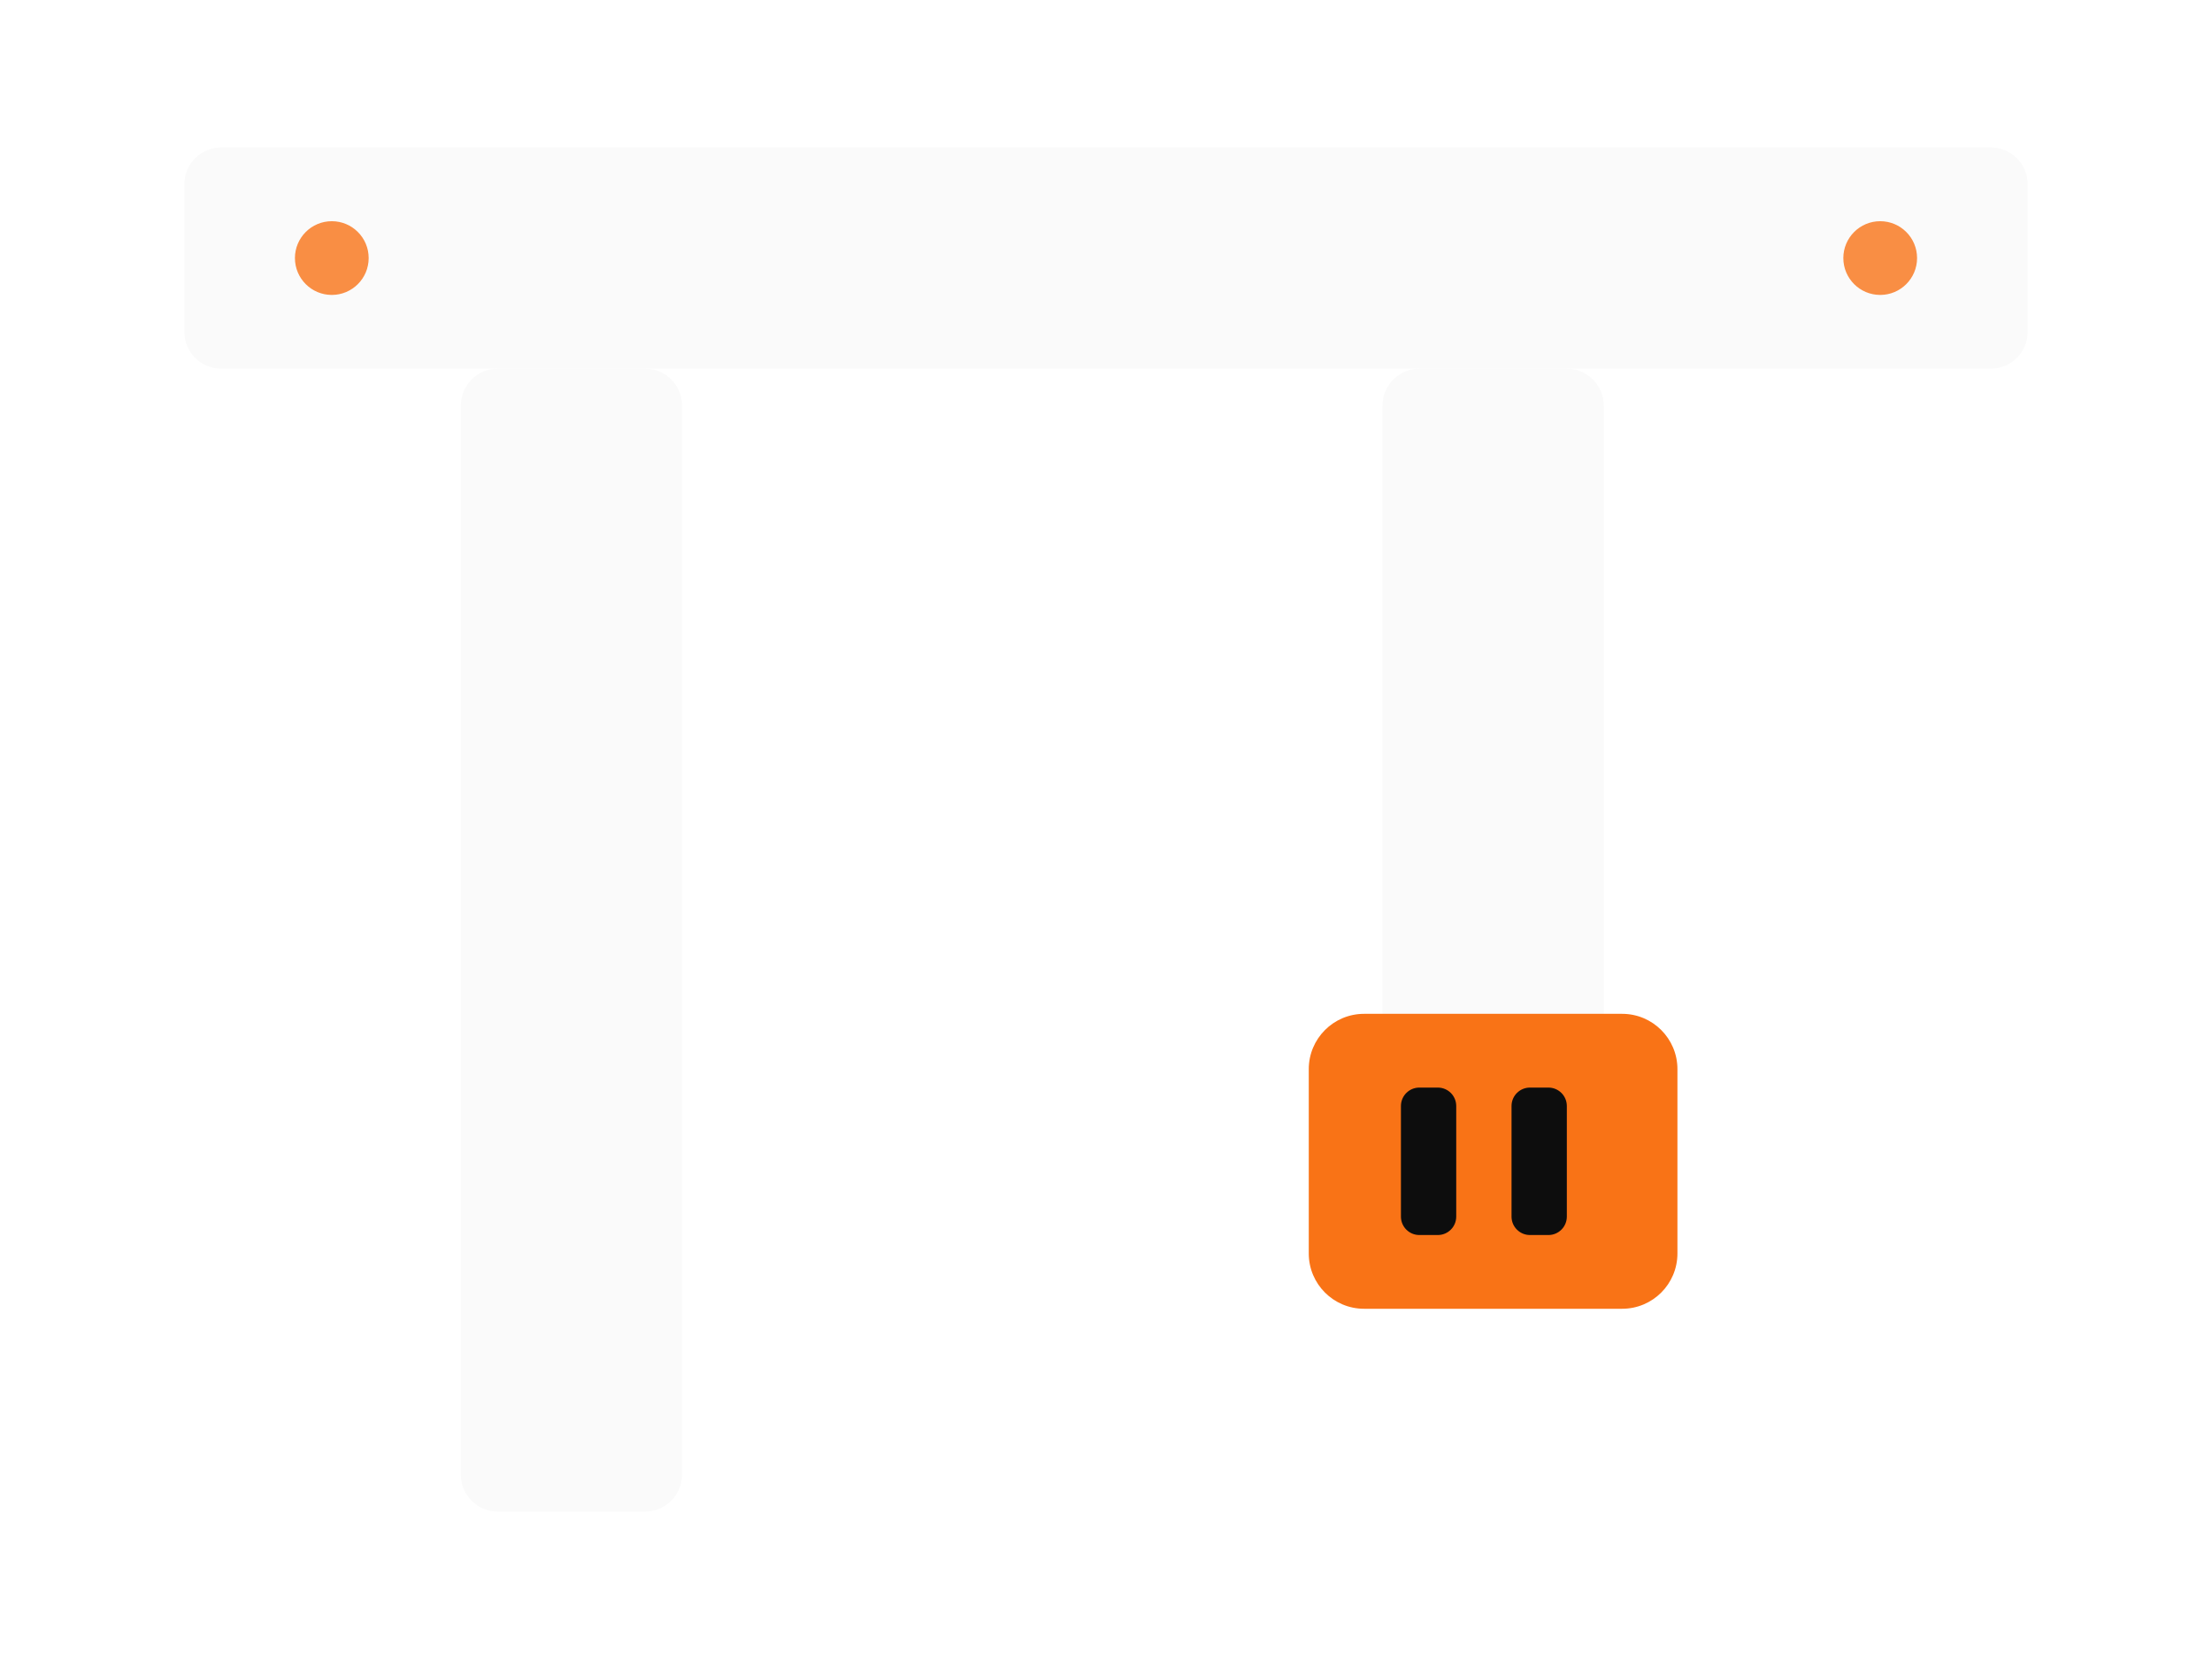
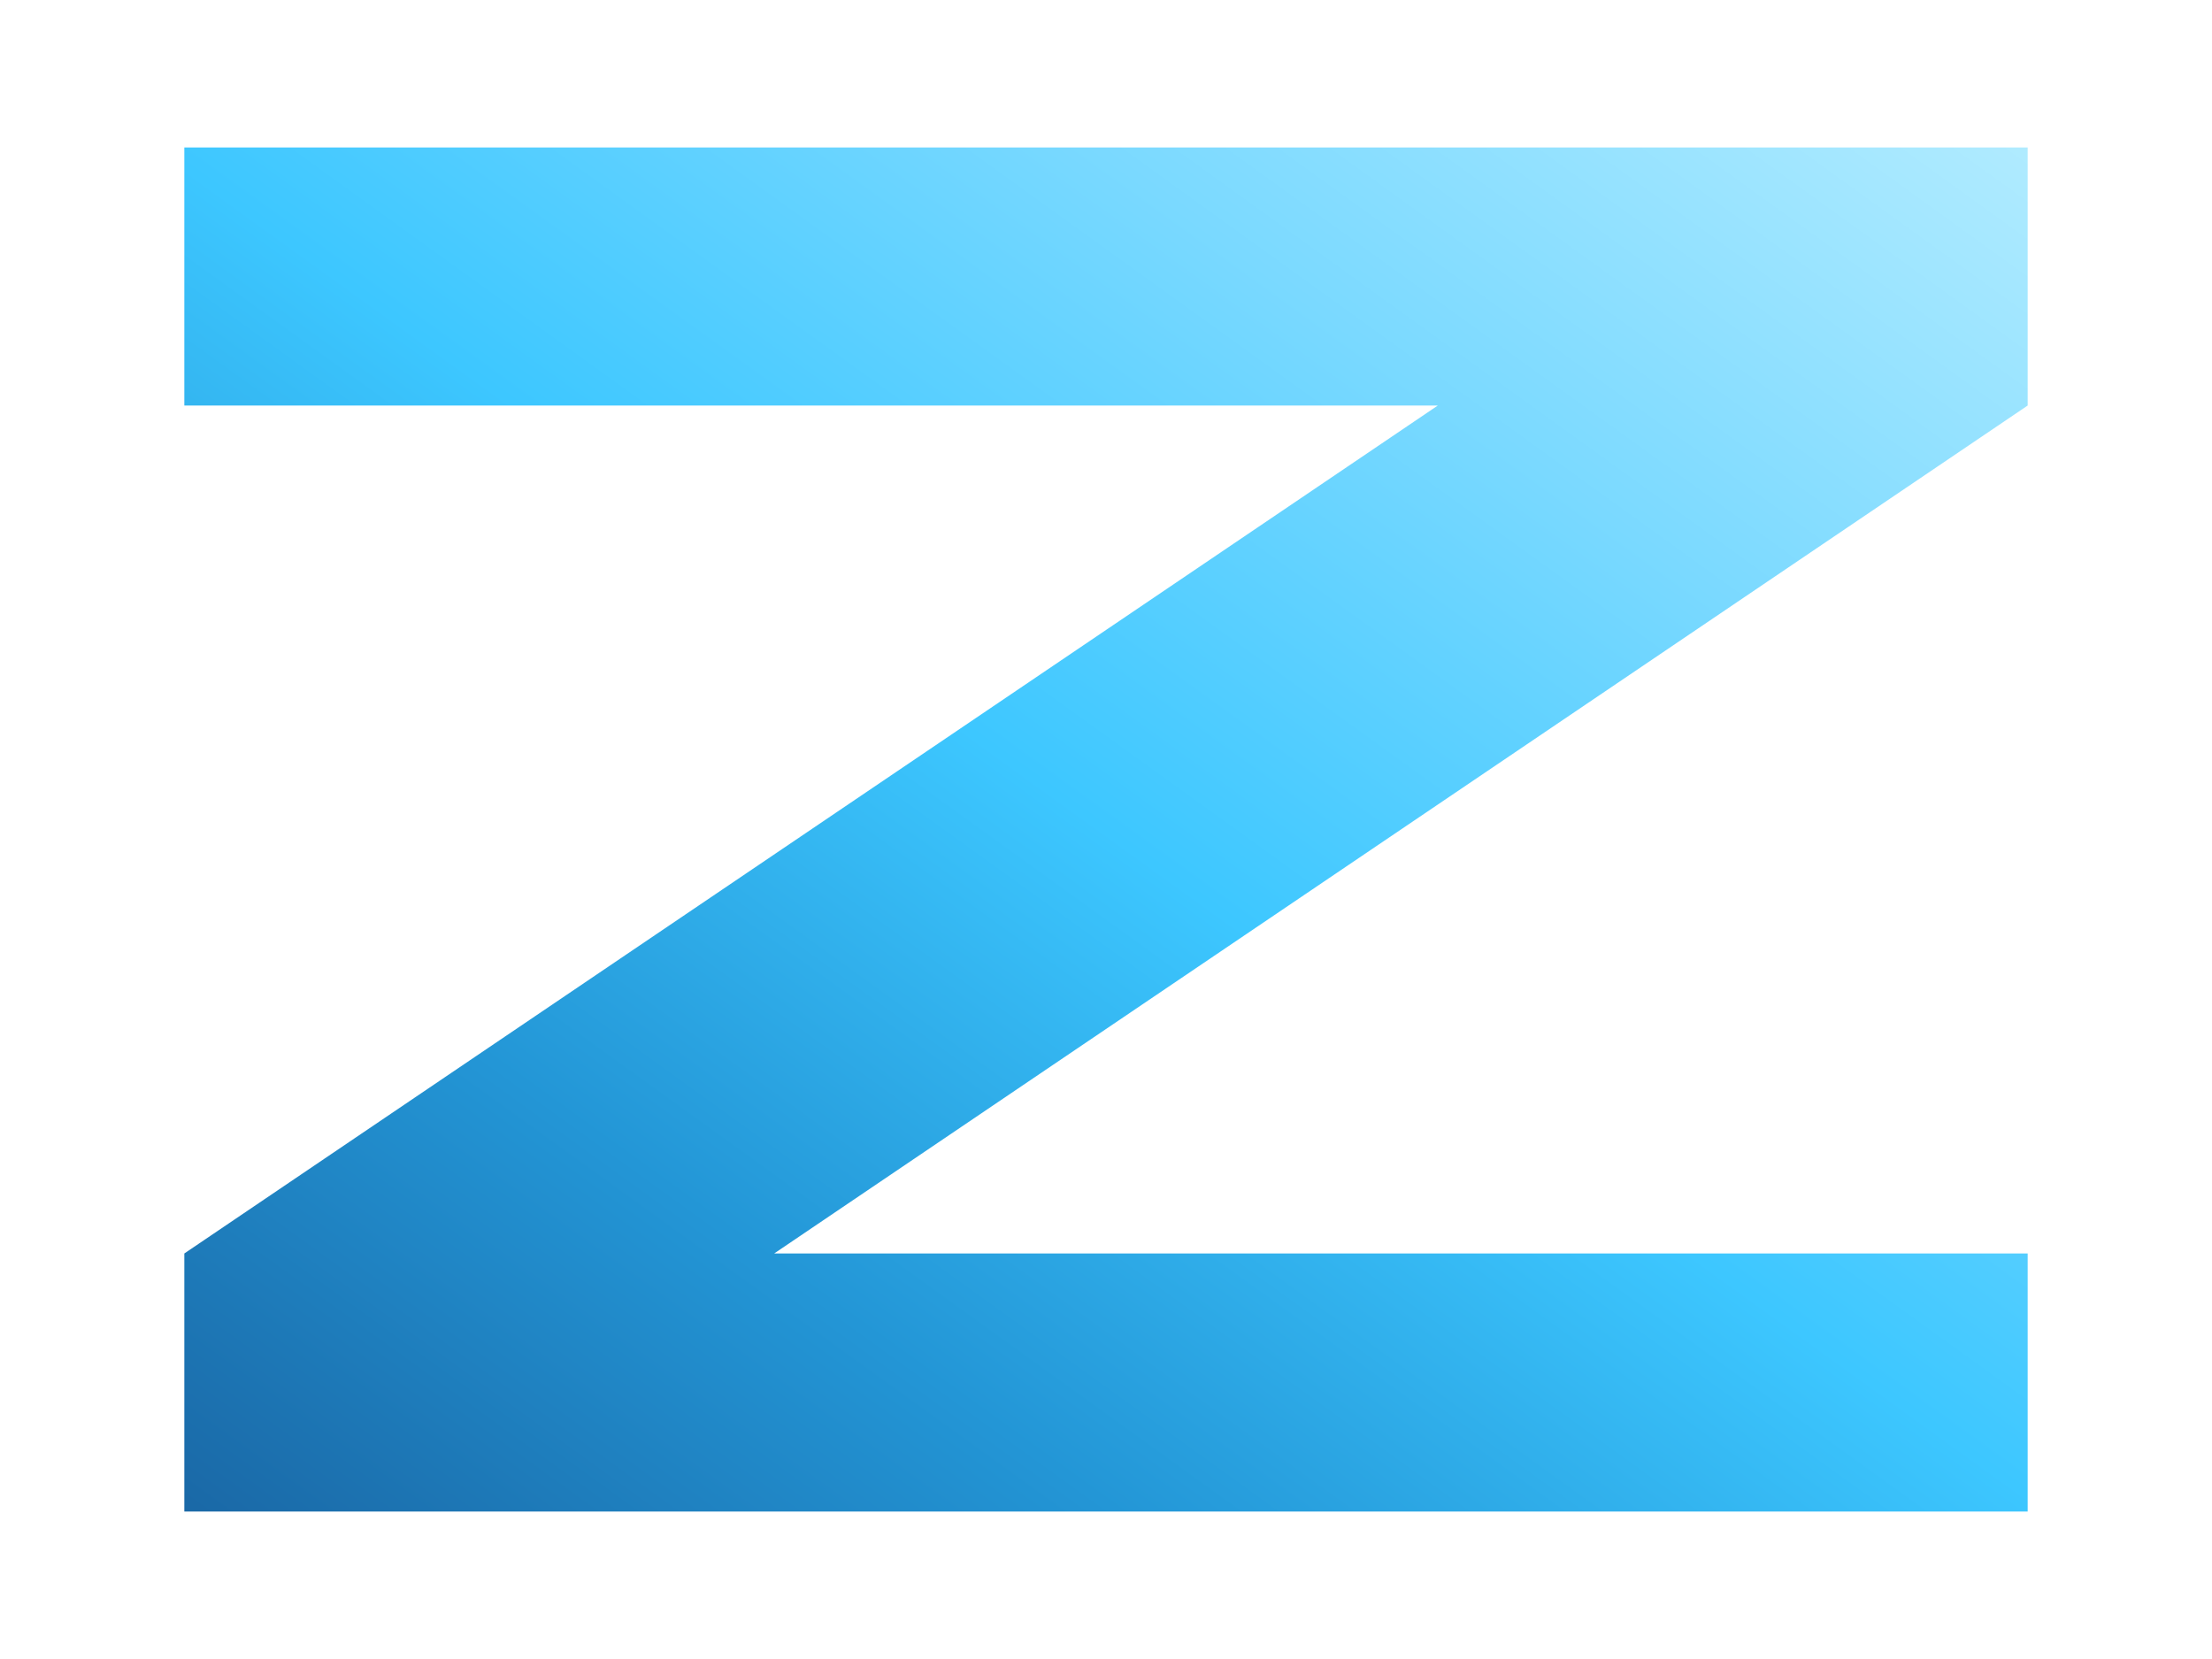
<svg xmlns="http://www.w3.org/2000/svg" viewBox="0 0 120 90" width="120" height="90">
-   <rect x="10" y="8" width="100" height="12" rx="2" fill="#fafafa" />
-   <rect x="25" y="20" width="12" height="62" rx="2" fill="#fafafa" />
-   <rect x="75" y="20" width="12" height="45" rx="2" fill="#fafafa" />
-   <rect x="71" y="55" width="20" height="16" rx="3" fill="#f97316" />
-   <rect x="76" y="59" width="3" height="8" rx="1" fill="#0d0d0d" />
-   <rect x="82" y="59" width="3" height="8" rx="1" fill="#0d0d0d" />
-   <circle cx="18" cy="14" r="2" fill="#f97316" opacity="0.8" />
-   <circle cx="102" cy="14" r="2" fill="#f97316" opacity="0.8" />
+   <defs>
+     <linearGradient id="zg" x1="0" y1="1" x2="1" y2="0">
+       <stop offset="0" stop-color="#1a68a6" />
+       <stop offset=".25" stop-color="#2396d6" />
+       <stop offset=".5" stop-color="#3dc7ff" />
+       <stop offset=".75" stop-color="#7ad9ff" />
+       <stop offset="1" stop-color="#b0ebff" />
+     </linearGradient>
+   </defs>
+   <path d="M10 8 H110 V22 L42 68 H110 V82 H10 V68 L78 22 H10 Z" fill="url(#zg)" />
</svg>
